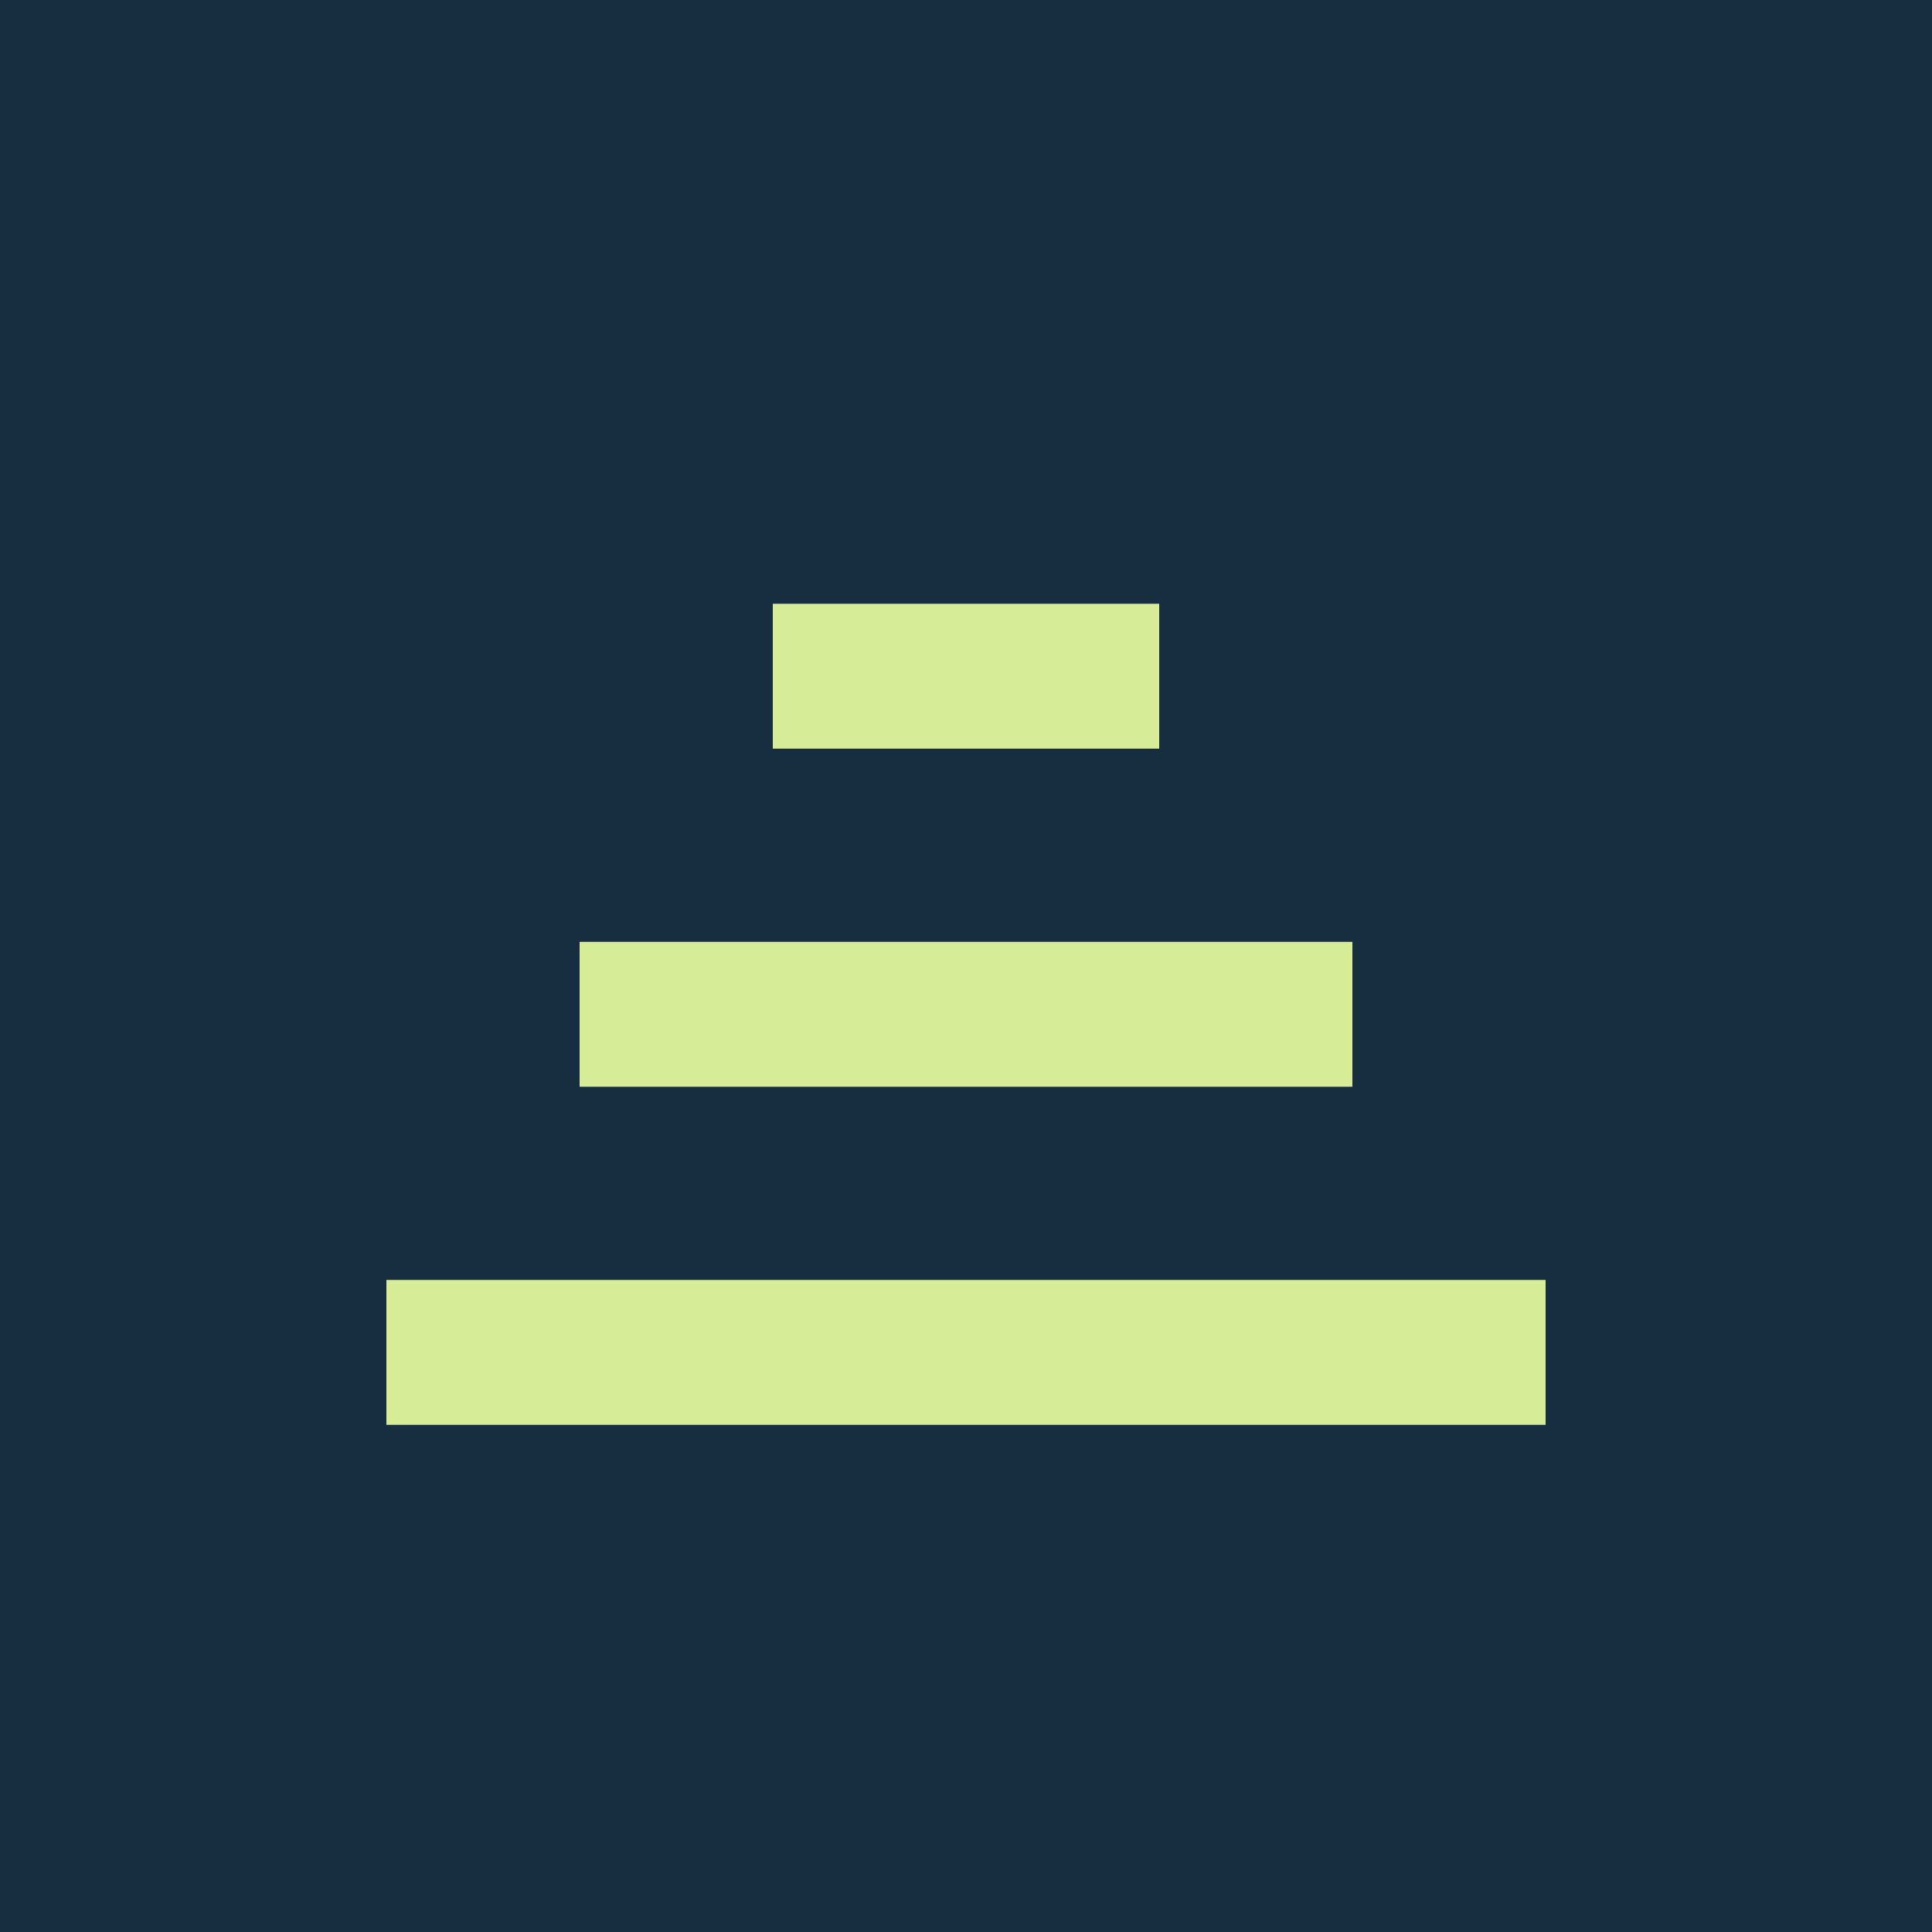
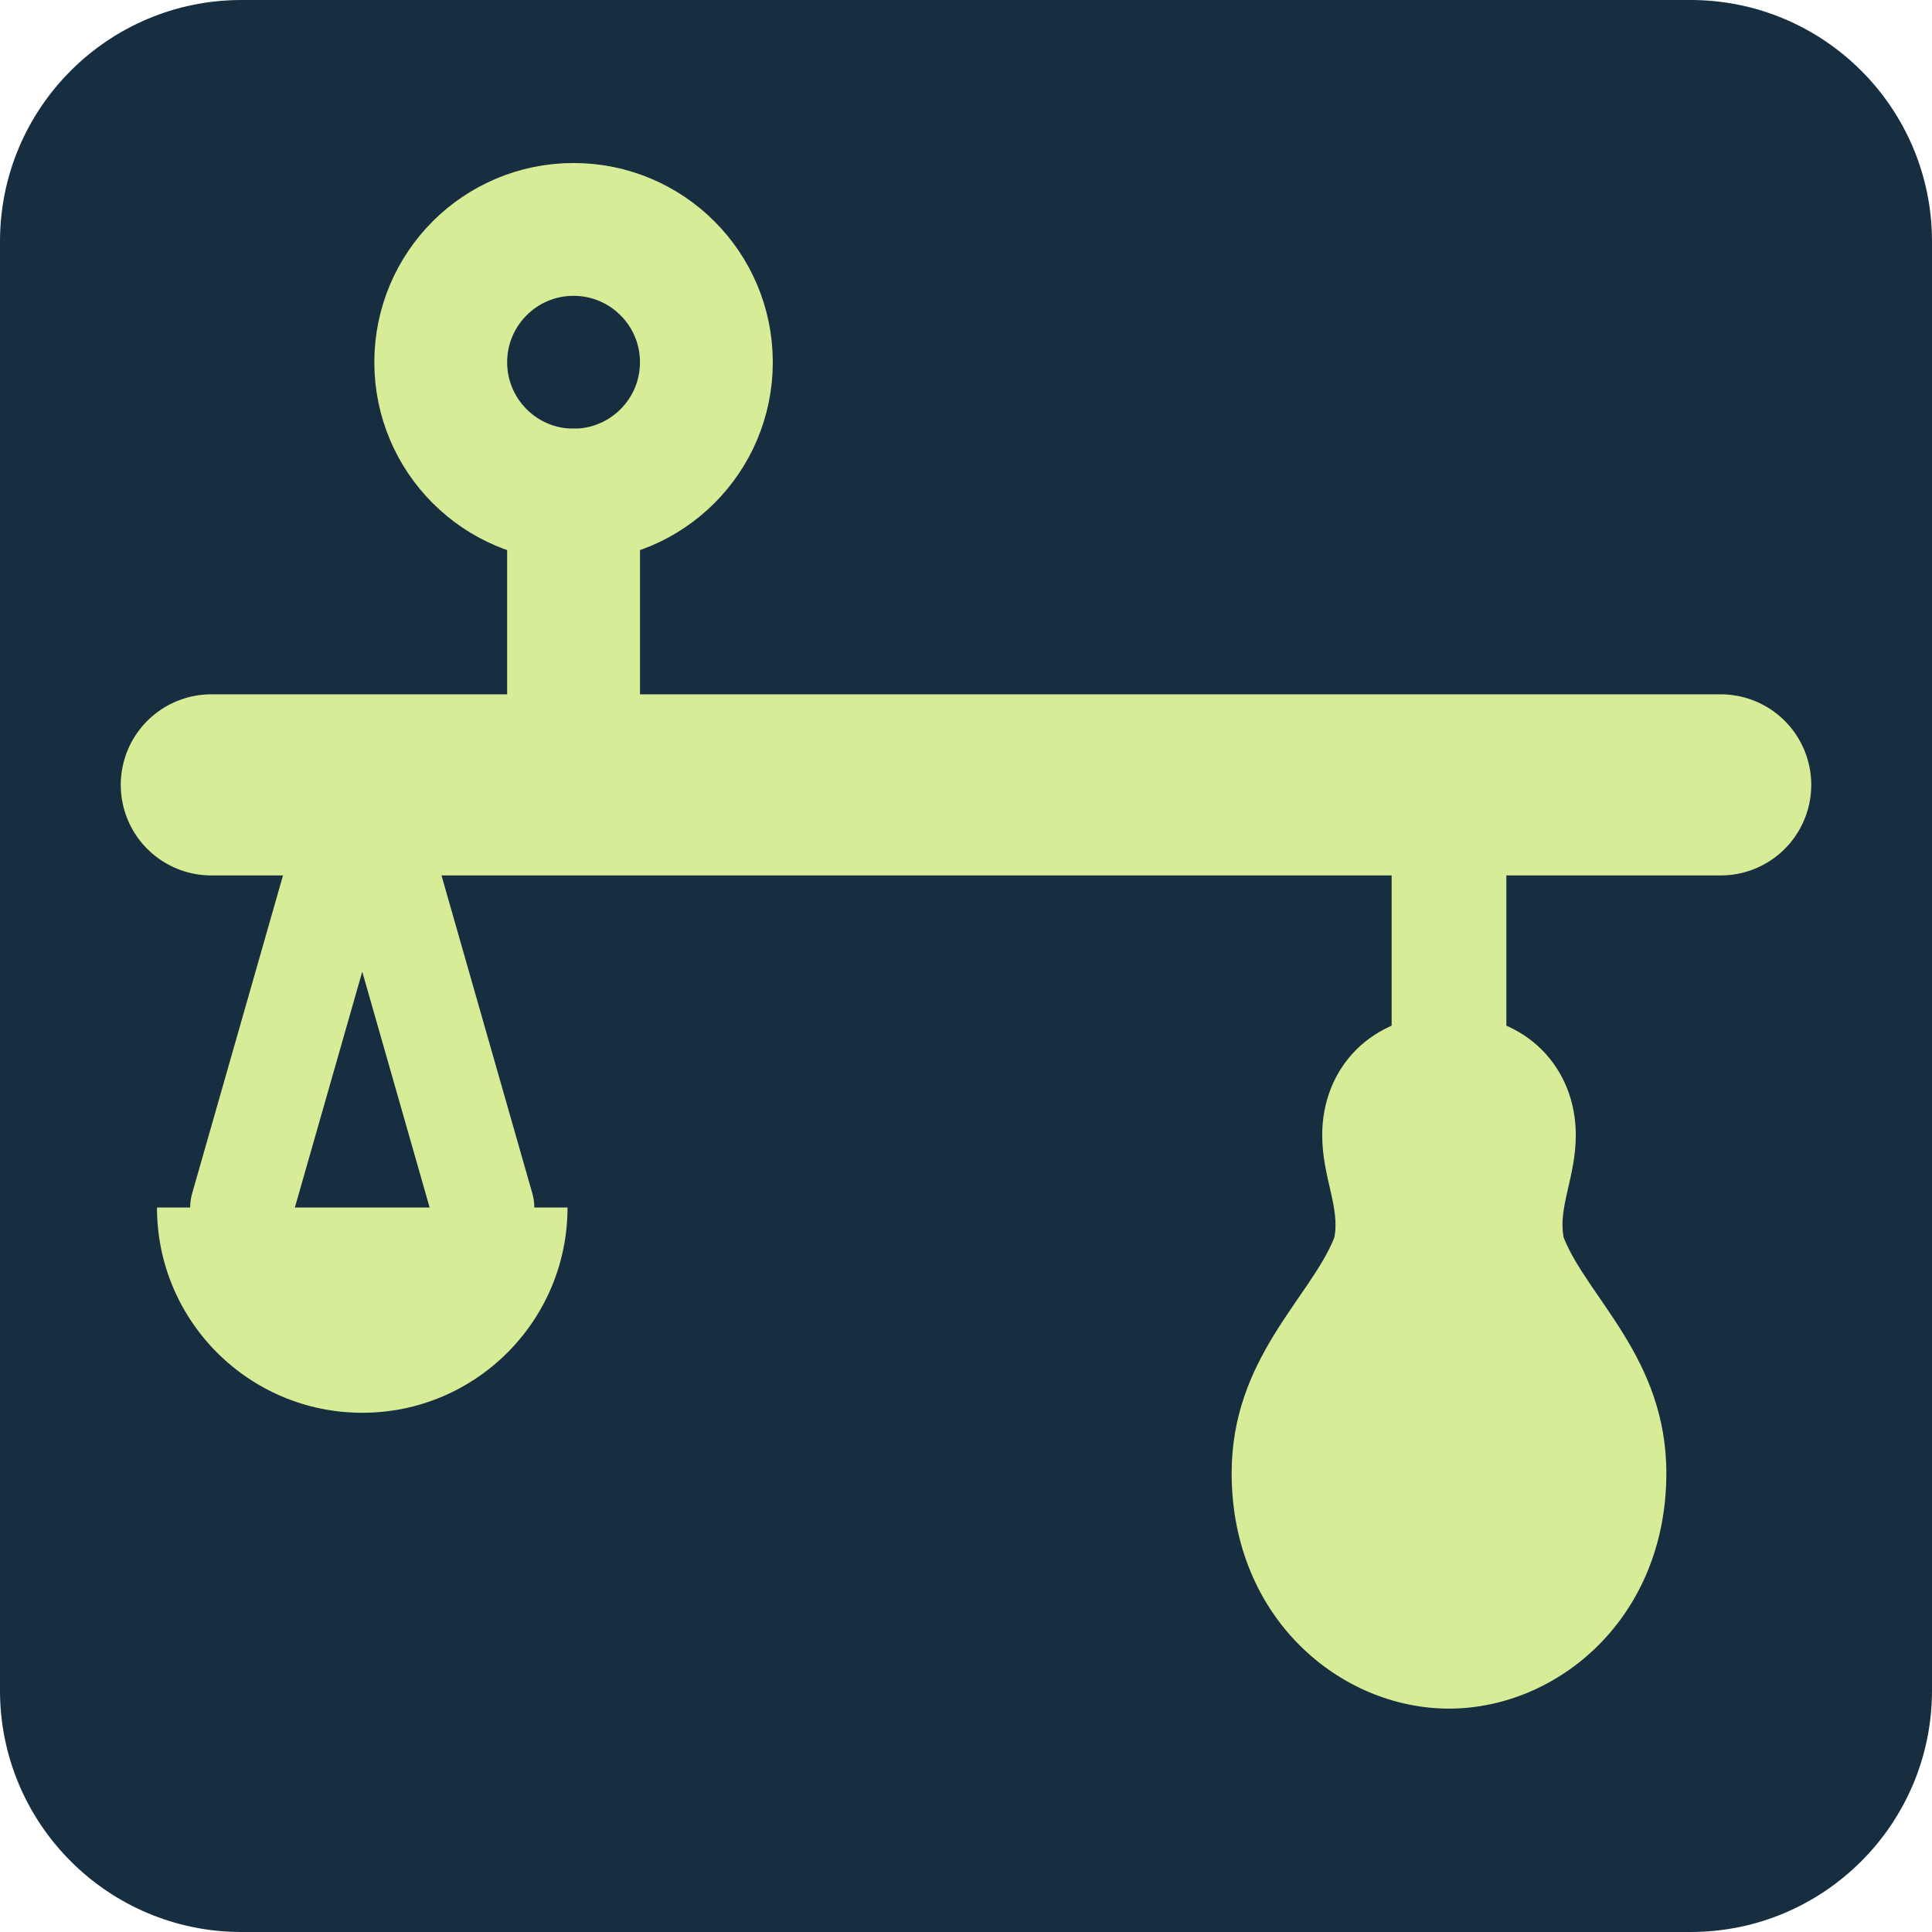
- <svg xmlns="http://www.w3.org/2000/svg" viewBox="0 0 40 40">
-   <rect width="40" height="40" fill="#172e40" />
-   <path d="M8 28h24M12 21h16M16 14h8" fill="none" stroke="#d7ec97" stroke-width="3" />
+ <svg xmlns="http://www.w3.org/2000/svg" viewBox="0 0 32 32">
+   <rect width="32" height="32" rx="4" fill="#172e40" />
+   <g fill="none" stroke="#d7ec97" stroke-linecap="round" stroke-linejoin="round">
+     <circle cx="9.5" cy="6" r="2.2" stroke-width="2.2" />
+     <path d="M9.5 8.2v3.6" stroke-width="2.2" />
+     <path d="M3.5 13h25" stroke-width="3" />
+     <path d="M6 13 4 20m2-7 2 7" stroke-width="1.7" />
+     <path d="M24 13v4.6" stroke-width="1.9" />
+   </g>
+   <g fill="#d7ec97">
+     <path d="M2.6 20h6.8a3.4 3.4 0 0 1-6.8 0Z" />
+     <path d="M24 16.8c1.3 0 2.1.9 2.1 2 0 .7-.3 1.2-.2 1.7.4 1 1.7 2 1.7 3.9 0 2.4-1.8 3.9-3.6 3.9s-3.6-1.5-3.6-3.9c0-1.9 1.3-2.9 1.7-3.9.1-.5-.2-1-.2-1.7 0-1.1.8-2 2.1-2Z" />
+   </g>
</svg>
